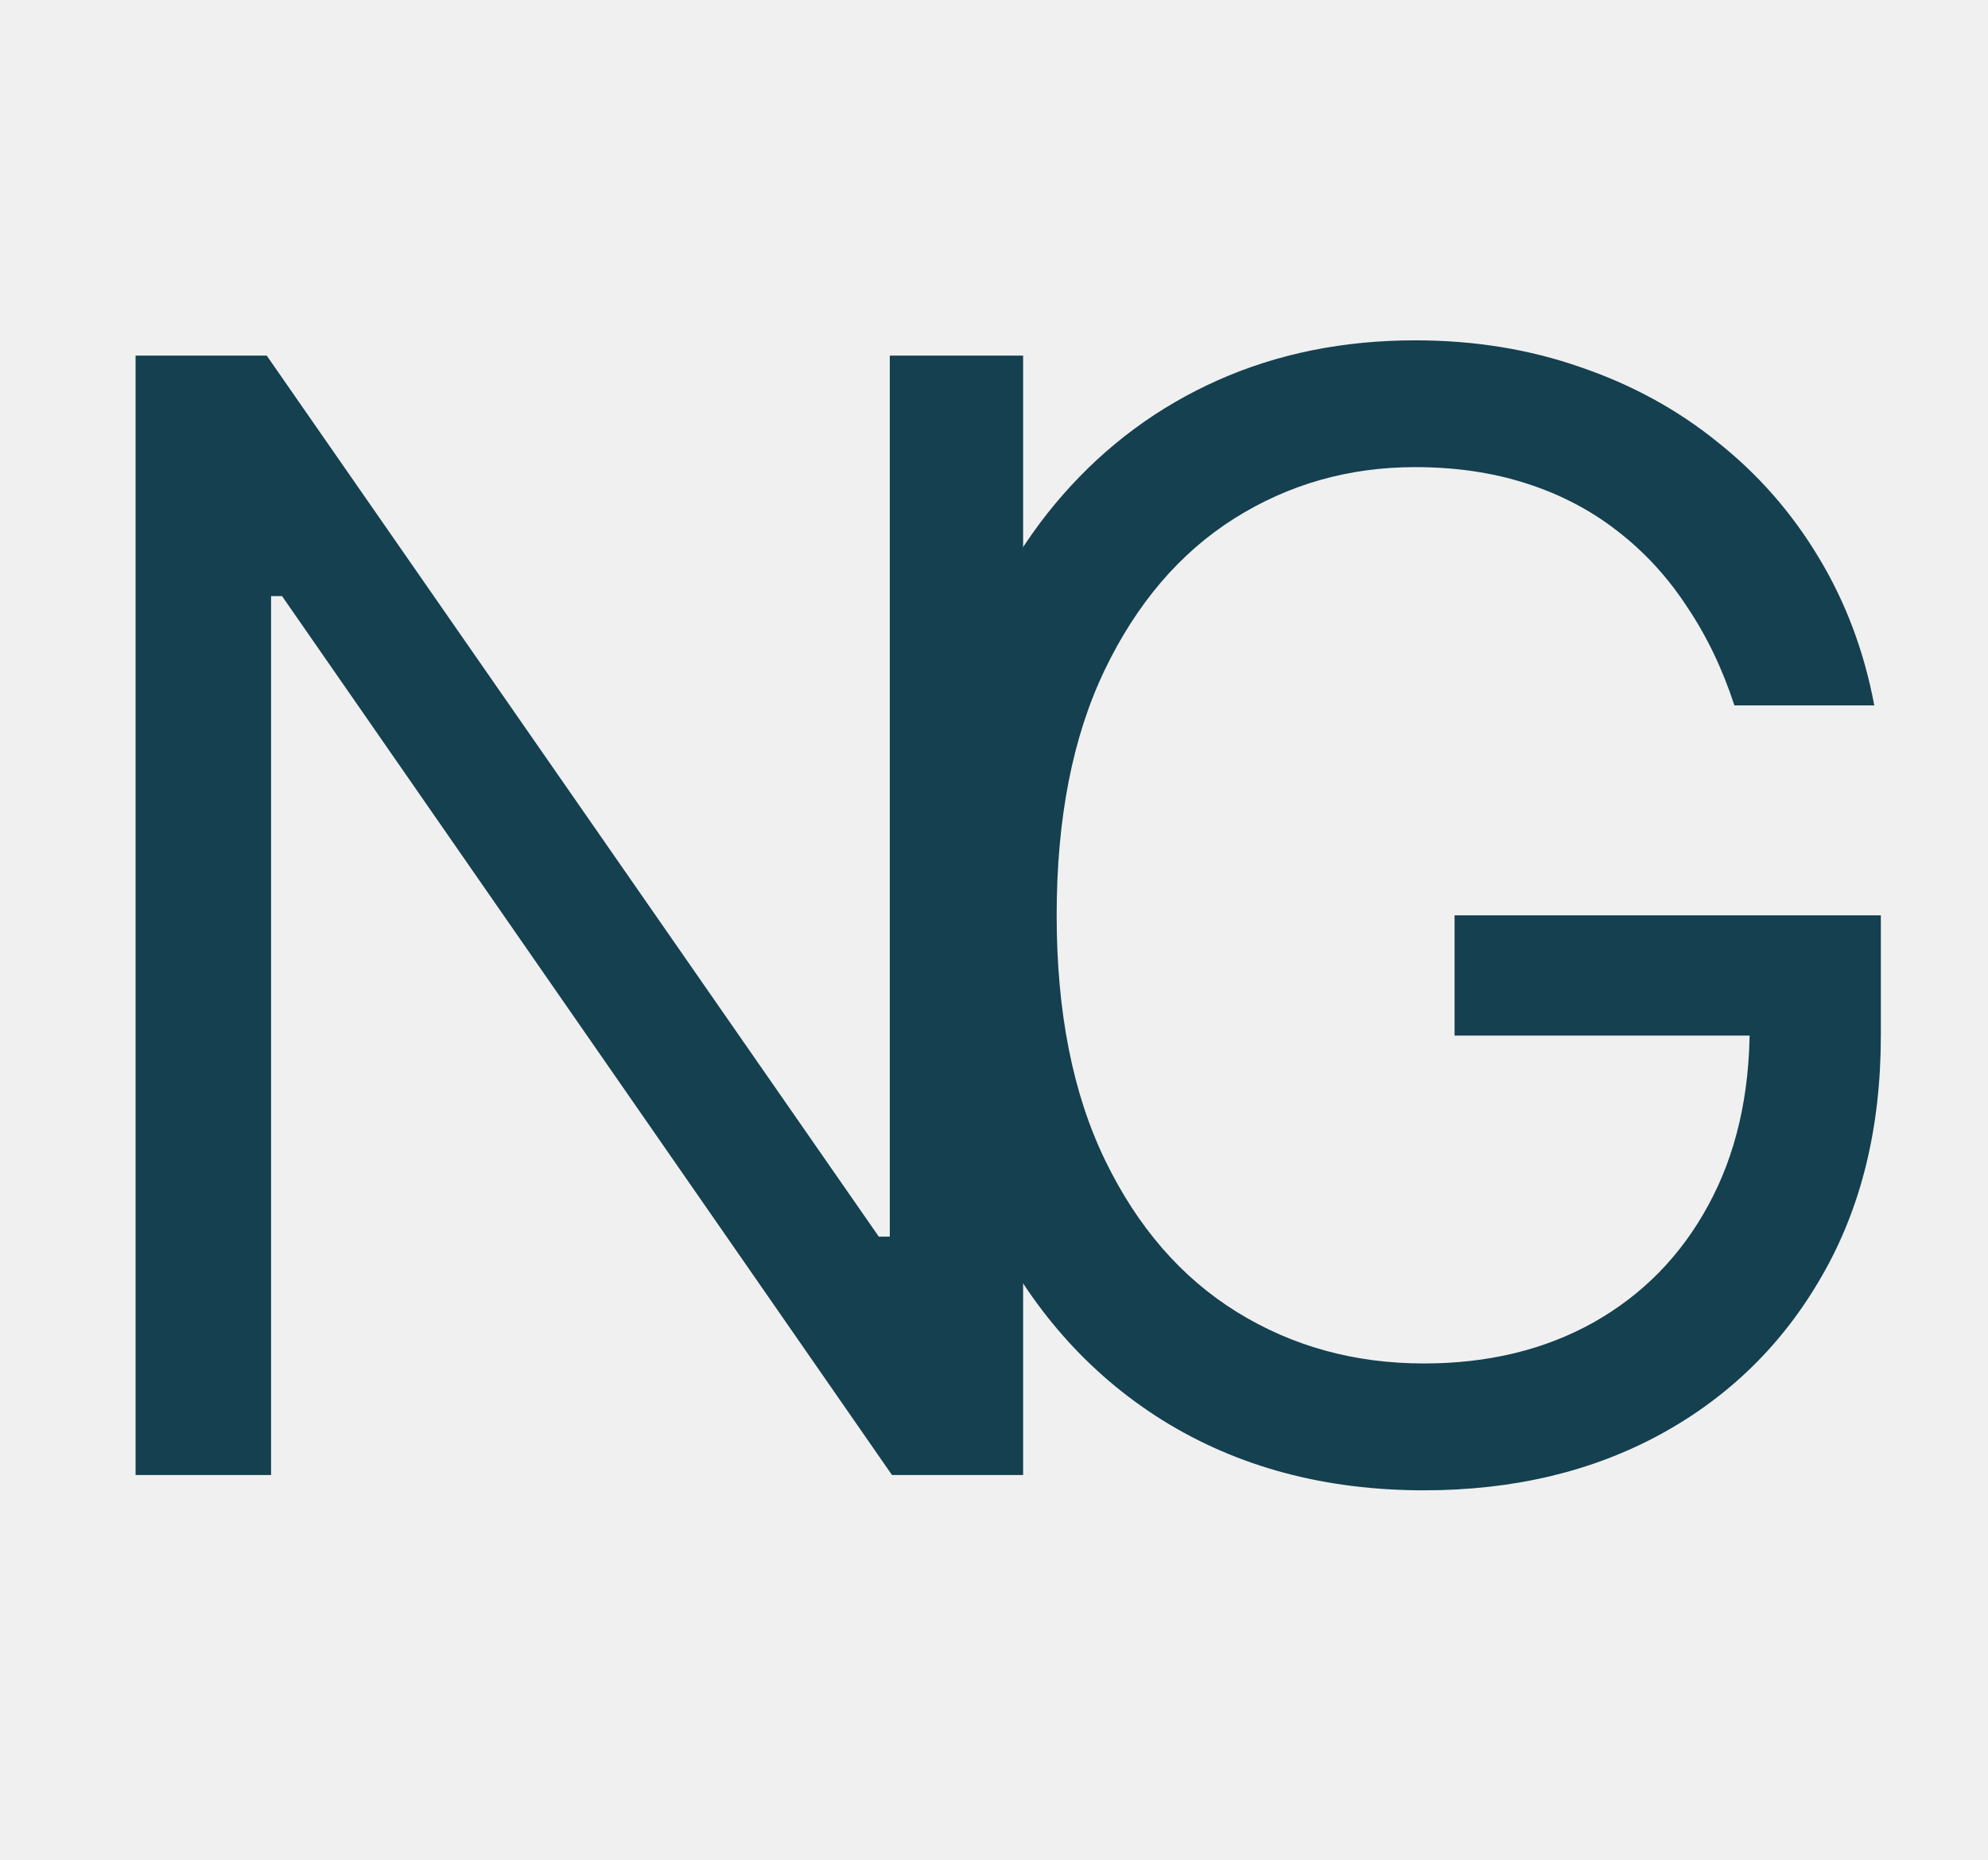
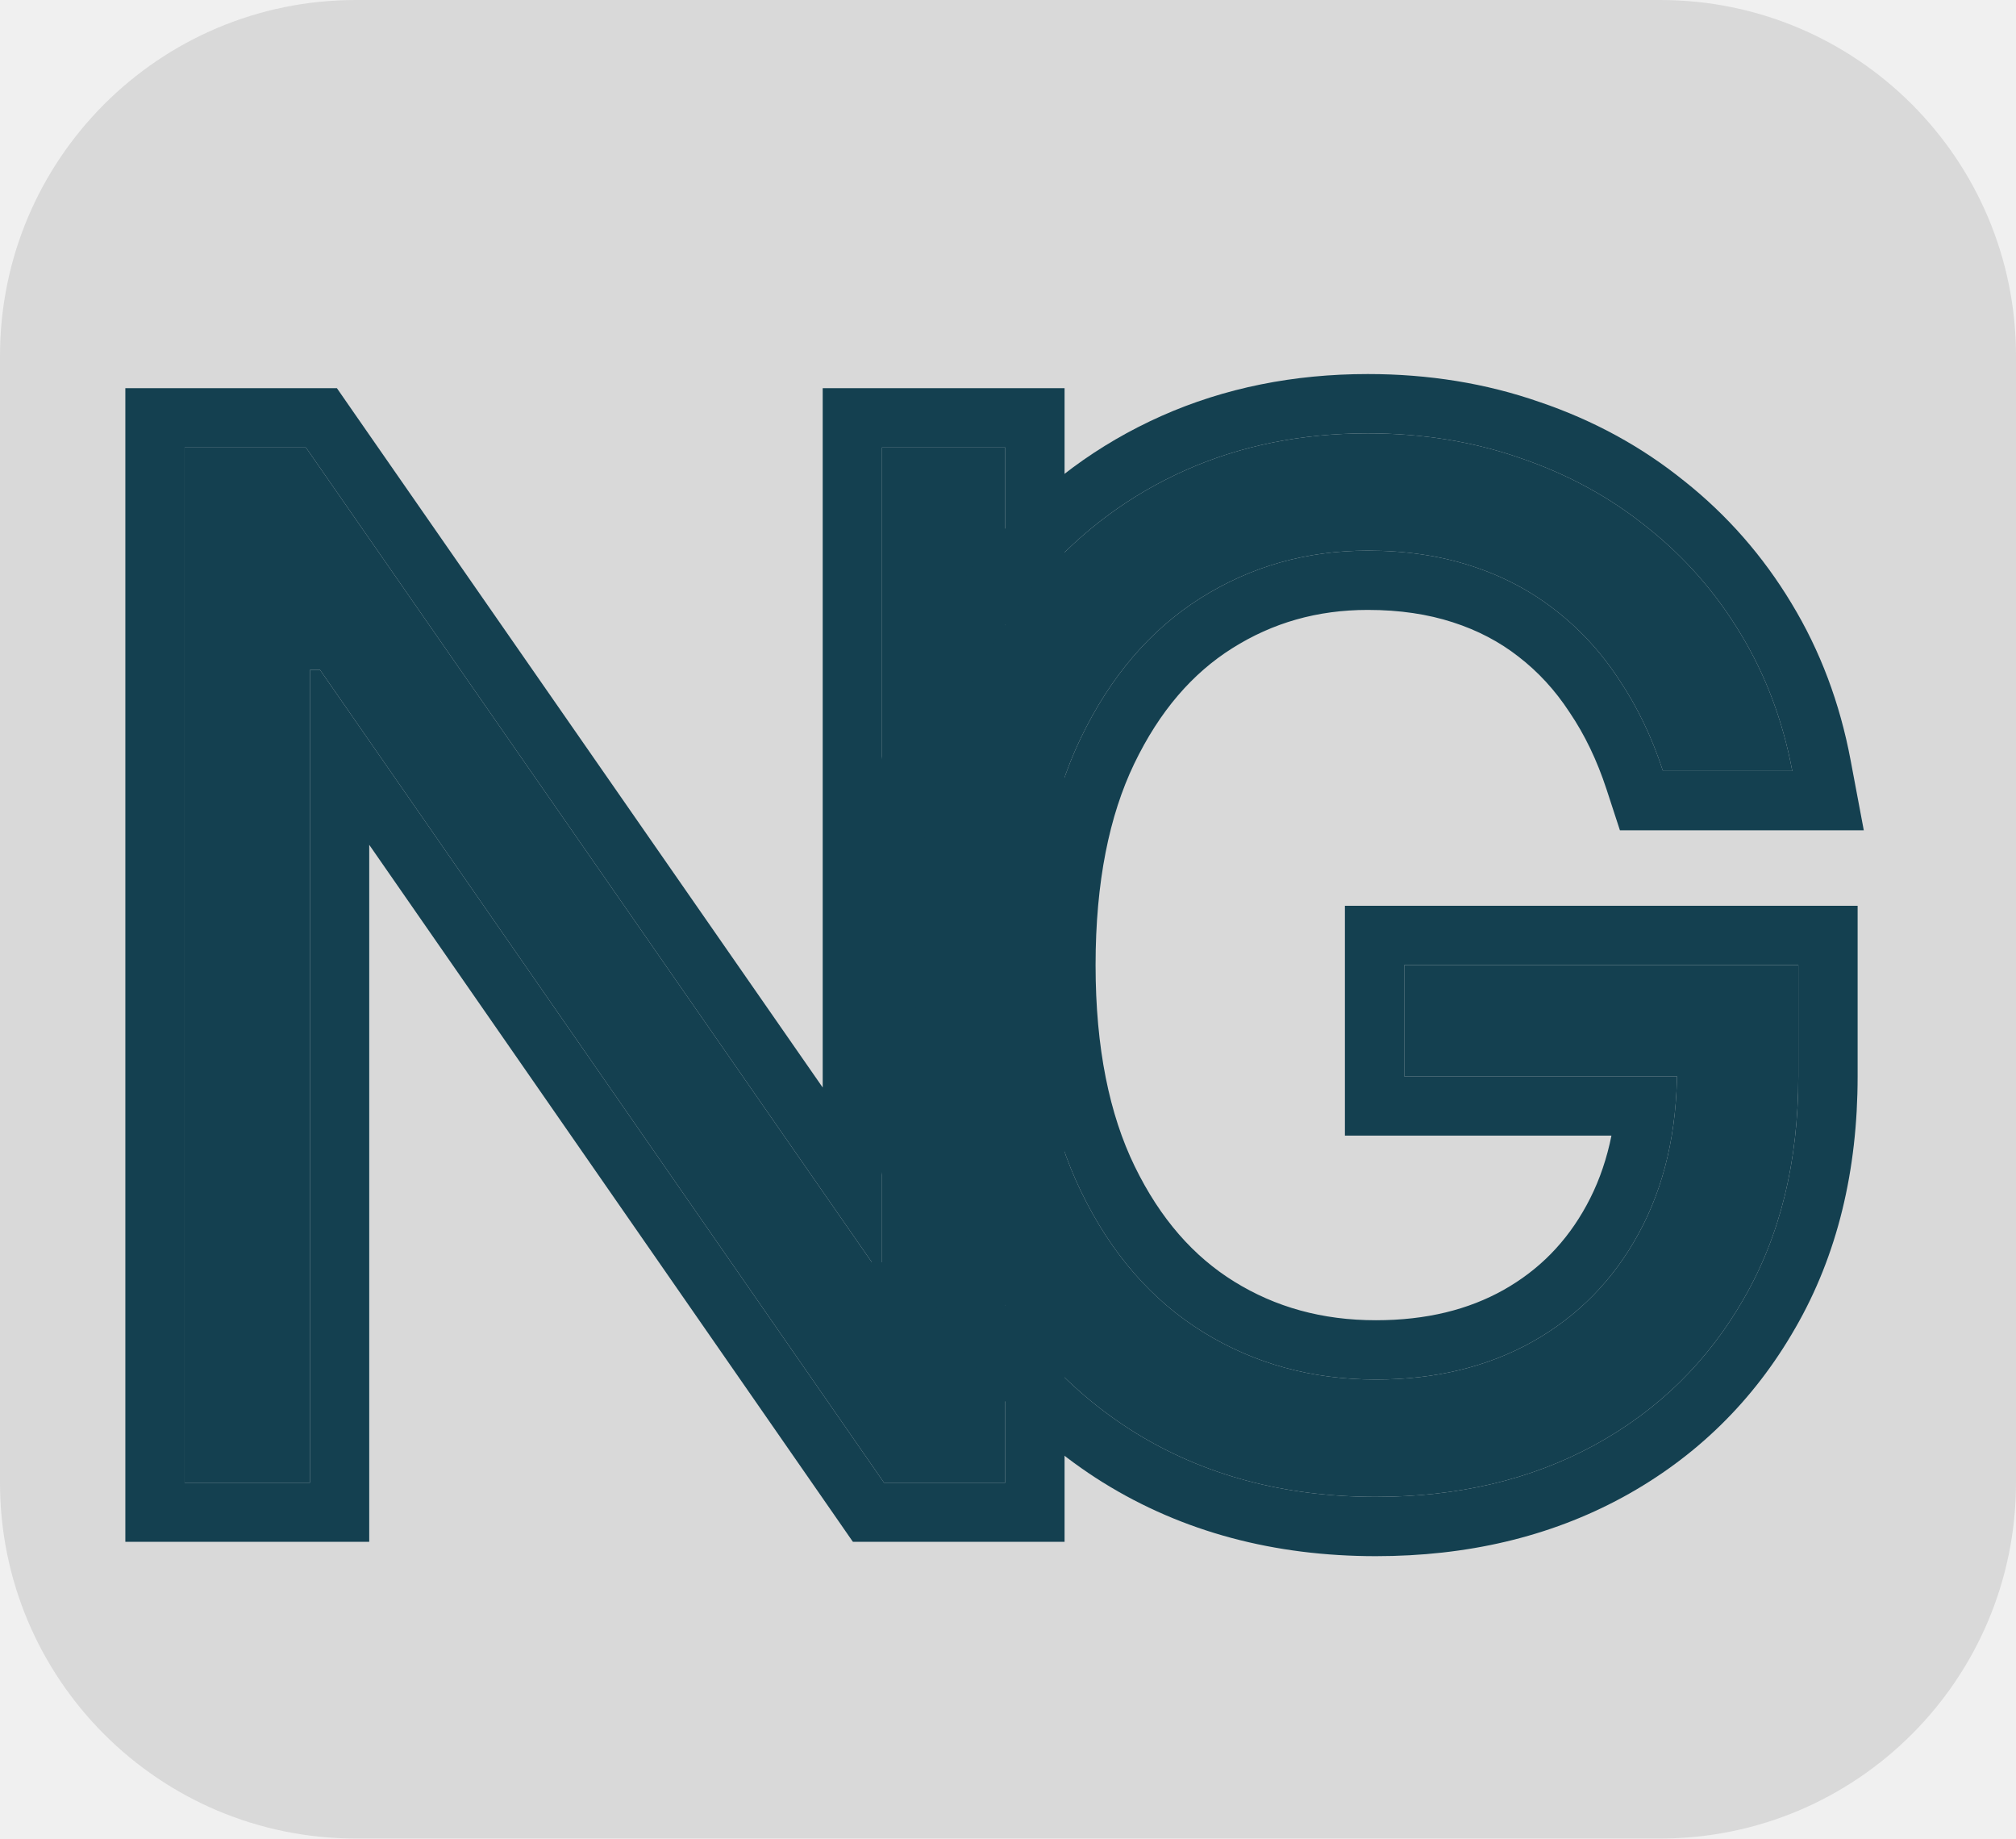
- <svg xmlns="http://www.w3.org/2000/svg" width="31" height="29" viewBox="0 0 31 29" fill="none">
-   <path d="M15.954 5.545V23H13.909L4.398 9.295H4.227V23H2.114V5.545H4.159L13.704 19.284H13.875V5.545H15.954Z" fill="#144050" />
-   <path d="M27.046 11C26.858 10.426 26.611 9.912 26.304 9.457C26.003 8.997 25.642 8.605 25.222 8.281C24.807 7.957 24.335 7.71 23.807 7.54C23.278 7.369 22.699 7.284 22.068 7.284C21.034 7.284 20.094 7.551 19.247 8.085C18.401 8.619 17.727 9.406 17.227 10.446C16.727 11.486 16.477 12.761 16.477 14.273C16.477 15.784 16.73 17.06 17.236 18.099C17.741 19.139 18.426 19.926 19.29 20.46C20.153 20.994 21.125 21.261 22.204 21.261C23.204 21.261 24.085 21.048 24.847 20.622C25.614 20.19 26.21 19.582 26.636 18.798C27.068 18.009 27.284 17.079 27.284 16.011L27.932 16.148H22.682V14.273H29.329V16.148C29.329 17.585 29.023 18.835 28.409 19.898C27.801 20.96 26.96 21.784 25.886 22.369C24.818 22.949 23.591 23.239 22.204 23.239C20.659 23.239 19.301 22.875 18.131 22.148C16.966 21.421 16.057 20.386 15.403 19.046C14.756 17.704 14.432 16.114 14.432 14.273C14.432 12.892 14.617 11.651 14.986 10.548C15.361 9.44 15.889 8.497 16.571 7.719C17.253 6.94 18.06 6.344 18.991 5.929C19.923 5.514 20.949 5.307 22.068 5.307C22.989 5.307 23.847 5.446 24.642 5.724C25.443 5.997 26.156 6.386 26.781 6.892C27.412 7.392 27.938 7.991 28.358 8.69C28.778 9.384 29.068 10.153 29.227 11H27.046Z" fill="#144050" />
+ <svg xmlns="http://www.w3.org/2000/svg" width="34" height="31" viewBox="0 0 34 31" fill="none">
+   <rect width="34" height="31" rx="6" fill="#D9D9D9" />
+   <mask id="path-2-outside-1_23_7" maskUnits="userSpaceOnUse" x="2" y="6" width="16" height="20" fill="black">
+     <rect fill="white" x="2" y="6" width="16" height="20" />
+     <path d="M16.954 7.545V25H14.909L5.398 11.296H5.227V25H3.114V7.545H5.159L14.704 21.284H14.875V7.545H16.954Z" />
+   </mask>
+   <path d="M16.954 7.545V25H14.909L5.398 11.296H5.227V25H3.114V7.545H5.159L14.704 21.284H14.875V7.545H16.954Z" fill="#144050" />
+   <path d="M16.954 7.545H17.954V6.545H16.954V7.545ZM16.954 25V26H17.954V25H16.954ZM14.909 25L14.088 25.57L14.386 26H14.909V25ZM5.398 11.296L6.219 10.725L5.921 10.296H5.398V11.296ZM5.227 11.296V10.296H4.227V11.296H5.227ZM5.227 25V26H6.227V25H5.227ZM3.114 25H2.114V26H3.114V25ZM3.114 7.545V6.545H2.114V7.545H3.114ZM5.159 7.545L5.98 6.975L5.682 6.545H5.159V7.545ZM14.704 21.284L13.883 21.855L14.182 22.284H14.704V21.284ZM14.875 21.284V22.284H15.875V21.284H14.875ZM14.875 7.545V6.545H13.875V7.545H14.875ZM16.954 7.545H15.954V25H16.954H17.954V7.545H16.954ZM16.954 25V24H14.909V25V26H16.954V25ZM14.909 25L15.731 24.43L6.219 10.725L5.398 11.296L4.576 11.866L14.088 25.57L14.909 25ZM5.398 11.296V10.296H5.227V11.296V12.296H5.398V11.296ZM5.227 11.296H4.227V25H5.227H6.227V11.296H5.227ZM5.227 25V24H3.114V25V26H5.227V25ZM3.114 25H4.114V7.545H3.114H2.114V25H3.114ZM3.114 7.545V8.545H5.159V7.545V6.545H3.114V7.545ZM5.159 7.545L4.338 8.116L13.883 21.855L14.704 21.284L15.526 20.713L5.98 6.975L5.159 7.545ZM14.704 21.284V22.284H14.875V21.284V20.284H14.704V21.284ZM14.875 21.284H15.875V7.545H14.875H13.875V21.284H14.875ZM14.875 7.545V8.545H16.954V7.545V6.545H14.875V7.545Z" fill="#144050" mask="url(#path-2-outside-1_23_7)" />
+   <mask id="path-4-outside-2_23_7" maskUnits="userSpaceOnUse" x="14" y="6" width="18" height="21" fill="black">
+     <rect fill="white" x="14" y="6" width="18" height="21" />
+     <path d="M28.046 13C27.858 12.426 27.611 11.912 27.304 11.457C27.003 10.997 26.642 10.605 26.222 10.281C25.807 9.957 25.335 9.71 24.807 9.54C24.278 9.369 23.699 9.284 23.068 9.284C22.034 9.284 21.094 9.551 20.247 10.085C19.401 10.619 18.727 11.406 18.227 12.446C17.727 13.486 17.477 14.761 17.477 16.273C17.477 17.784 17.73 19.06 18.236 20.099C18.741 21.139 19.426 21.926 20.29 22.46C21.153 22.994 22.125 23.261 23.204 23.261C24.204 23.261 25.085 23.048 25.847 22.622C26.614 22.19 27.21 21.582 27.636 20.798C28.068 20.009 28.284 19.079 28.284 18.011L28.932 18.148H23.682V16.273H30.329V18.148C30.329 19.585 30.023 20.835 29.409 21.898C28.801 22.96 27.96 23.784 26.886 24.369C25.818 24.949 24.591 25.239 23.204 25.239C21.659 25.239 20.301 24.875 19.131 24.148C17.966 23.421 17.057 22.386 16.403 21.046C15.756 19.704 15.432 18.114 15.432 16.273C15.432 14.892 15.617 13.651 15.986 12.548C16.361 11.44 16.889 10.497 17.571 9.719C18.253 8.94 19.06 8.344 19.991 7.929C20.923 7.514 21.949 7.307 23.068 7.307C23.989 7.307 24.847 7.446 25.642 7.724C26.443 7.997 27.156 8.386 27.781 8.892C28.412 9.392 28.938 9.991 29.358 10.69C29.778 11.383 30.068 12.153 30.227 13H28.046Z" />
+   </mask>
+   <path d="M28.046 13C27.858 12.426 27.611 11.912 27.304 11.457C27.003 10.997 26.642 10.605 26.222 10.281C25.807 9.957 25.335 9.71 24.807 9.54C24.278 9.369 23.699 9.284 23.068 9.284C22.034 9.284 21.094 9.551 20.247 10.085C19.401 10.619 18.727 11.406 18.227 12.446C17.727 13.486 17.477 14.761 17.477 16.273C17.477 17.784 17.73 19.06 18.236 20.099C18.741 21.139 19.426 21.926 20.29 22.46C21.153 22.994 22.125 23.261 23.204 23.261C24.204 23.261 25.085 23.048 25.847 22.622C26.614 22.19 27.21 21.582 27.636 20.798C28.068 20.009 28.284 19.079 28.284 18.011L28.932 18.148H23.682V16.273H30.329V18.148C30.329 19.585 30.023 20.835 29.409 21.898C28.801 22.96 27.96 23.784 26.886 24.369C25.818 24.949 24.591 25.239 23.204 25.239C21.659 25.239 20.301 24.875 19.131 24.148C17.966 23.421 17.057 22.386 16.403 21.046C15.756 19.704 15.432 18.114 15.432 16.273C15.432 14.892 15.617 13.651 15.986 12.548C16.361 11.44 16.889 10.497 17.571 9.719C18.253 8.94 19.06 8.344 19.991 7.929C20.923 7.514 21.949 7.307 23.068 7.307C23.989 7.307 24.847 7.446 25.642 7.724C26.443 7.997 27.156 8.386 27.781 8.892C28.412 9.392 28.938 9.991 29.358 10.69C29.778 11.383 30.068 12.153 30.227 13H28.046Z" fill="#144050" />
+   <path d="M28.046 13L27.095 13.311L27.32 14H28.046V13ZM27.304 11.457L26.467 12.005L26.471 12.011L26.475 12.017L27.304 11.457ZM26.222 10.281L25.606 11.069L25.611 11.073L26.222 10.281ZM24.807 9.54L25.114 8.588H25.114L24.807 9.54ZM18.227 12.446L19.128 12.879V12.879L18.227 12.446ZM18.236 20.099L17.337 20.537V20.537L18.236 20.099ZM25.847 22.622L26.335 23.495L26.337 23.494L25.847 22.622ZM27.636 20.798L26.759 20.319L26.758 20.321L27.636 20.798ZM28.284 18.011L28.49 17.033L27.284 16.779V18.011H28.284ZM28.932 18.148V19.148L29.138 17.169L28.932 18.148ZM23.682 18.148H22.682V19.148H23.682V18.148ZM23.682 16.273V15.273H22.682V16.273H23.682ZM30.329 16.273H31.329V15.273H30.329V16.273ZM29.409 21.898L28.543 21.398L28.541 21.401L29.409 21.898ZM26.886 24.369L27.363 25.248L27.365 25.247L26.886 24.369ZM19.131 24.148L18.601 24.996L18.603 24.997L19.131 24.148ZM16.403 21.046L15.503 21.48L15.505 21.483L16.403 21.046ZM15.986 12.548L15.039 12.228L15.038 12.231L15.986 12.548ZM17.571 9.719L18.323 10.378V10.378L17.571 9.719ZM25.642 7.724L25.312 8.668L25.32 8.671L25.642 7.724ZM27.781 8.892L27.152 9.669L27.16 9.676L27.781 8.892ZM29.358 10.69L28.501 11.206L28.503 11.209L29.358 10.69ZM30.227 13V14H31.433L31.21 12.815L30.227 13ZM28.046 13L28.996 12.689C28.783 12.036 28.497 11.437 28.133 10.898L27.304 11.457L26.475 12.017C26.725 12.387 26.933 12.816 27.095 13.311L28.046 13ZM27.304 11.457L28.141 10.91C27.781 10.359 27.344 9.884 26.832 9.489L26.222 10.281L25.611 11.073C25.94 11.327 26.225 11.635 26.467 12.005L27.304 11.457ZM26.222 10.281L26.837 9.493C26.325 9.093 25.748 8.793 25.114 8.588L24.807 9.54L24.5 10.492C24.923 10.628 25.289 10.822 25.606 11.069L26.222 10.281ZM24.807 9.54L25.114 8.588C24.474 8.382 23.789 8.284 23.068 8.284V9.284V10.284C23.609 10.284 24.083 10.357 24.5 10.492L24.807 9.54ZM23.068 9.284V8.284C21.852 8.284 20.725 8.601 19.714 9.239L20.247 10.085L20.781 10.931C21.462 10.501 22.216 10.284 23.068 10.284V9.284ZM20.247 10.085L19.714 9.239C18.685 9.888 17.895 10.83 17.326 12.013L18.227 12.446L19.128 12.879C19.56 11.982 20.116 11.35 20.781 10.931L20.247 10.085ZM18.227 12.446L17.326 12.013C16.744 13.223 16.477 14.656 16.477 16.273H17.477H18.477C18.477 14.867 18.71 13.749 19.128 12.879L18.227 12.446ZM17.477 16.273H16.477C16.477 17.891 16.747 19.326 17.337 20.537L18.236 20.099L19.135 19.662C18.713 18.794 18.477 17.677 18.477 16.273H17.477ZM18.236 20.099L17.337 20.537C17.913 21.723 18.718 22.664 19.764 23.311L20.29 22.46L20.816 21.61C20.135 21.189 19.57 20.556 19.135 19.662L18.236 20.099ZM20.29 22.46L19.764 23.311C20.796 23.949 21.951 24.261 23.204 24.261V23.261V22.261C22.299 22.261 21.511 22.04 20.816 21.61L20.29 22.46ZM23.204 23.261V24.261C24.35 24.261 25.404 24.016 26.335 23.495L25.847 22.622L25.358 21.75C24.767 22.081 24.059 22.261 23.204 22.261V23.261ZM25.847 22.622L26.337 23.494C27.27 22.968 28 22.223 28.515 21.276L27.636 20.798L26.758 20.321C26.42 20.942 25.957 21.413 25.356 21.751L25.847 22.622ZM27.636 20.798L28.514 21.278C29.04 20.316 29.284 19.216 29.284 18.011H28.284H27.284C27.284 18.943 27.097 19.701 26.759 20.319L27.636 20.798ZM28.284 18.011L28.078 18.99L28.726 19.126L28.932 18.148L29.138 17.169L28.49 17.033L28.284 18.011ZM28.932 18.148V17.148H23.682V18.148V19.148H28.932V18.148ZM23.682 18.148H24.682V16.273H23.682H22.682V18.148H23.682ZM23.682 16.273V17.273H30.329V16.273V15.273H23.682V16.273ZM30.329 16.273H29.329V18.148H30.329H31.329V16.273H30.329ZM30.329 18.148H29.329C29.329 19.44 29.055 20.512 28.543 21.398L29.409 21.898L30.275 22.398C30.991 21.159 31.329 19.73 31.329 18.148H30.329ZM29.409 21.898L28.541 21.401C28.025 22.303 27.319 22.995 26.408 23.491L26.886 24.369L27.365 25.247C28.602 24.573 29.577 23.617 30.277 22.394L29.409 21.898ZM26.886 24.369L26.41 23.49C25.507 23.98 24.448 24.239 23.204 24.239V25.239V26.239C24.734 26.239 26.129 25.918 27.363 25.248L26.886 24.369ZM23.204 25.239V24.239C21.822 24.239 20.652 23.916 19.659 23.298L19.131 24.148L18.603 24.997C19.951 25.834 21.496 26.239 23.204 26.239V25.239ZM19.131 24.148L19.66 23.299C18.668 22.68 17.881 21.795 17.302 20.607L16.403 21.046L15.505 21.483C16.233 22.978 17.264 24.161 18.601 24.996L19.131 24.148ZM16.403 21.046L17.304 20.61C16.735 19.433 16.432 17.998 16.432 16.273H15.432H14.432C14.432 18.23 14.776 19.976 15.503 21.48L16.403 21.046ZM15.432 16.273H16.432C16.432 14.98 16.605 13.849 16.934 12.866L15.986 12.548L15.038 12.231C14.628 13.452 14.432 14.804 14.432 16.273H15.432ZM15.986 12.548L16.933 12.869C17.271 11.869 17.739 11.045 18.323 10.378L17.571 9.719L16.819 9.06C16.04 9.949 15.45 11.011 15.039 12.228L15.986 12.548ZM17.571 9.719L18.323 10.378C18.911 9.707 19.601 9.198 20.398 8.843L19.991 7.929L19.585 7.015C18.519 7.49 17.595 8.174 16.819 9.06L17.571 9.719ZM19.991 7.929L20.398 8.843C21.19 8.49 22.075 8.307 23.068 8.307V7.307V6.307C21.823 6.307 20.657 6.538 19.585 7.015L19.991 7.929ZM23.068 7.307V8.307C23.887 8.307 24.632 8.43 25.312 8.668L25.642 7.724L25.972 6.781C25.061 6.462 24.091 6.307 23.068 6.307V7.307ZM25.642 7.724L25.32 8.671C26.015 8.908 26.623 9.242 27.152 9.669L27.781 8.892L28.41 8.115C27.689 7.531 26.871 7.086 25.964 6.778L25.642 7.724ZM27.781 8.892L27.16 9.676C27.695 10.1 28.142 10.608 28.501 11.206L29.358 10.69L30.215 10.175C29.733 9.375 29.128 8.684 28.402 8.108L27.781 8.892ZM29.358 10.69L28.503 11.209C28.857 11.793 29.106 12.449 29.244 13.185L30.227 13L31.21 12.815C31.03 11.858 30.7 10.974 30.213 10.172L29.358 10.69ZM30.227 13V12H28.046V13V14H30.227V13Z" fill="#144050" mask="url(#path-4-outside-2_23_7)" />
</svg>
